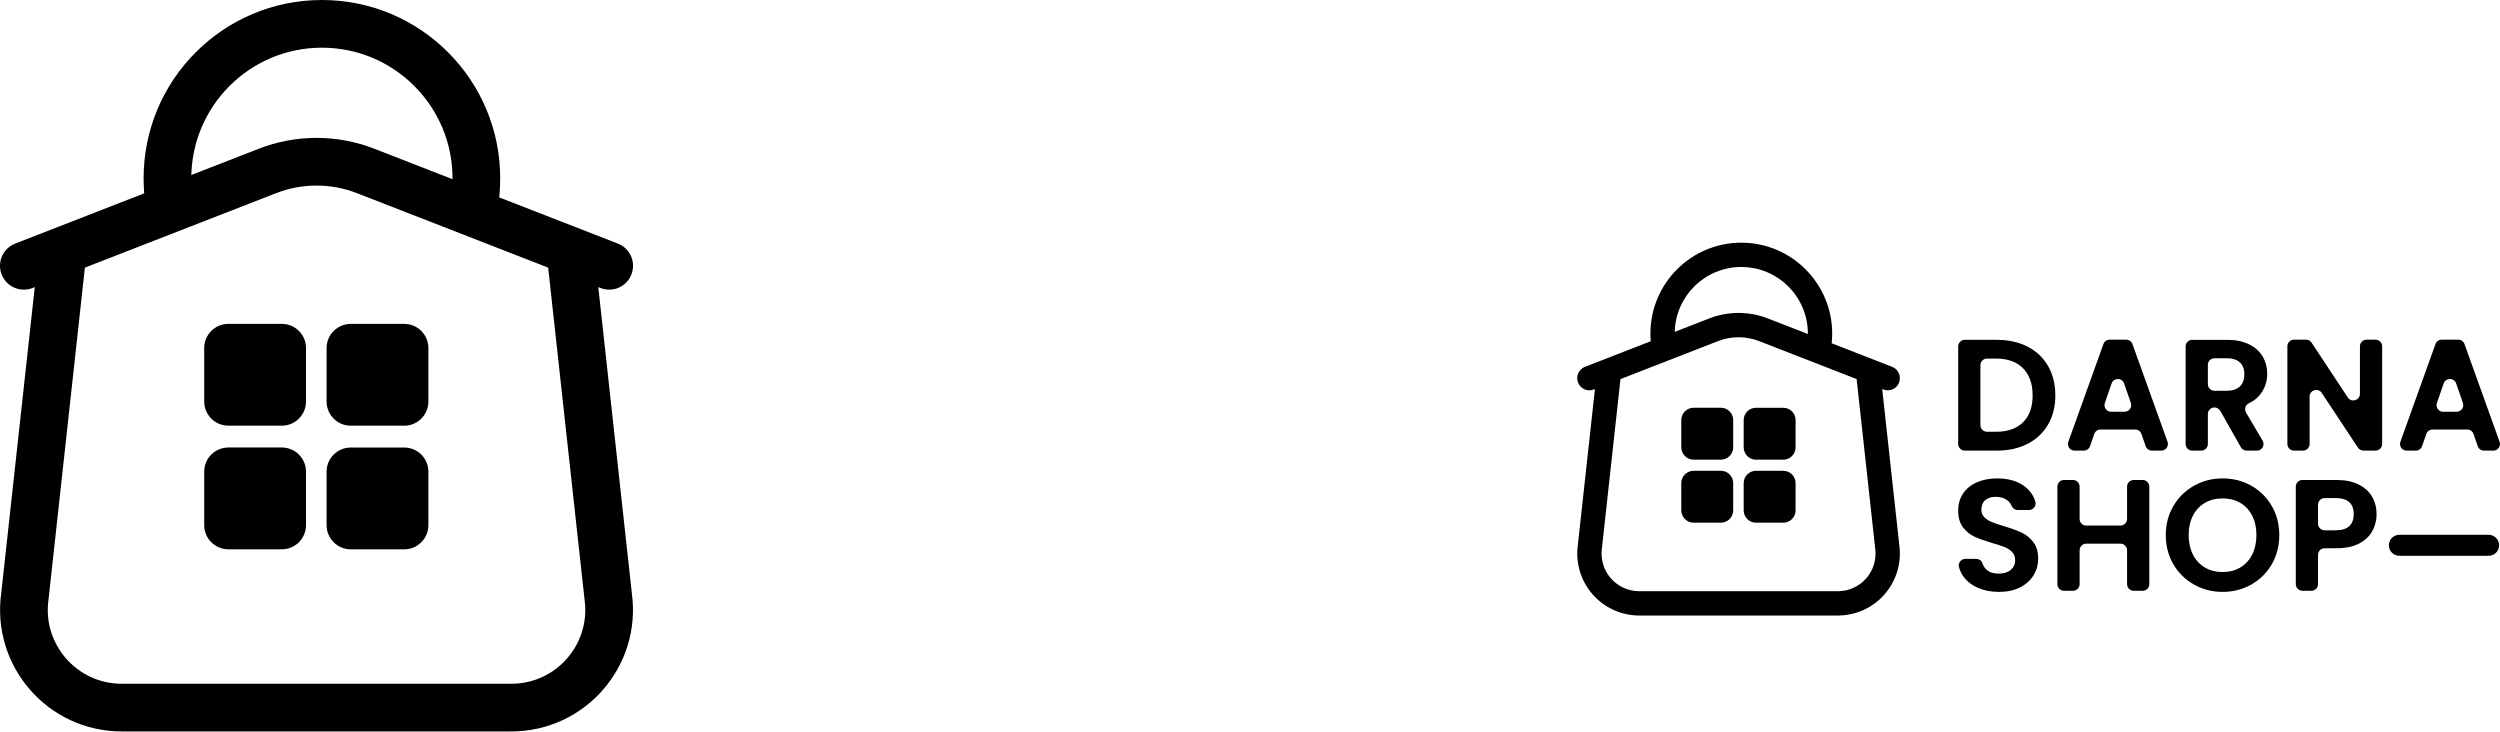
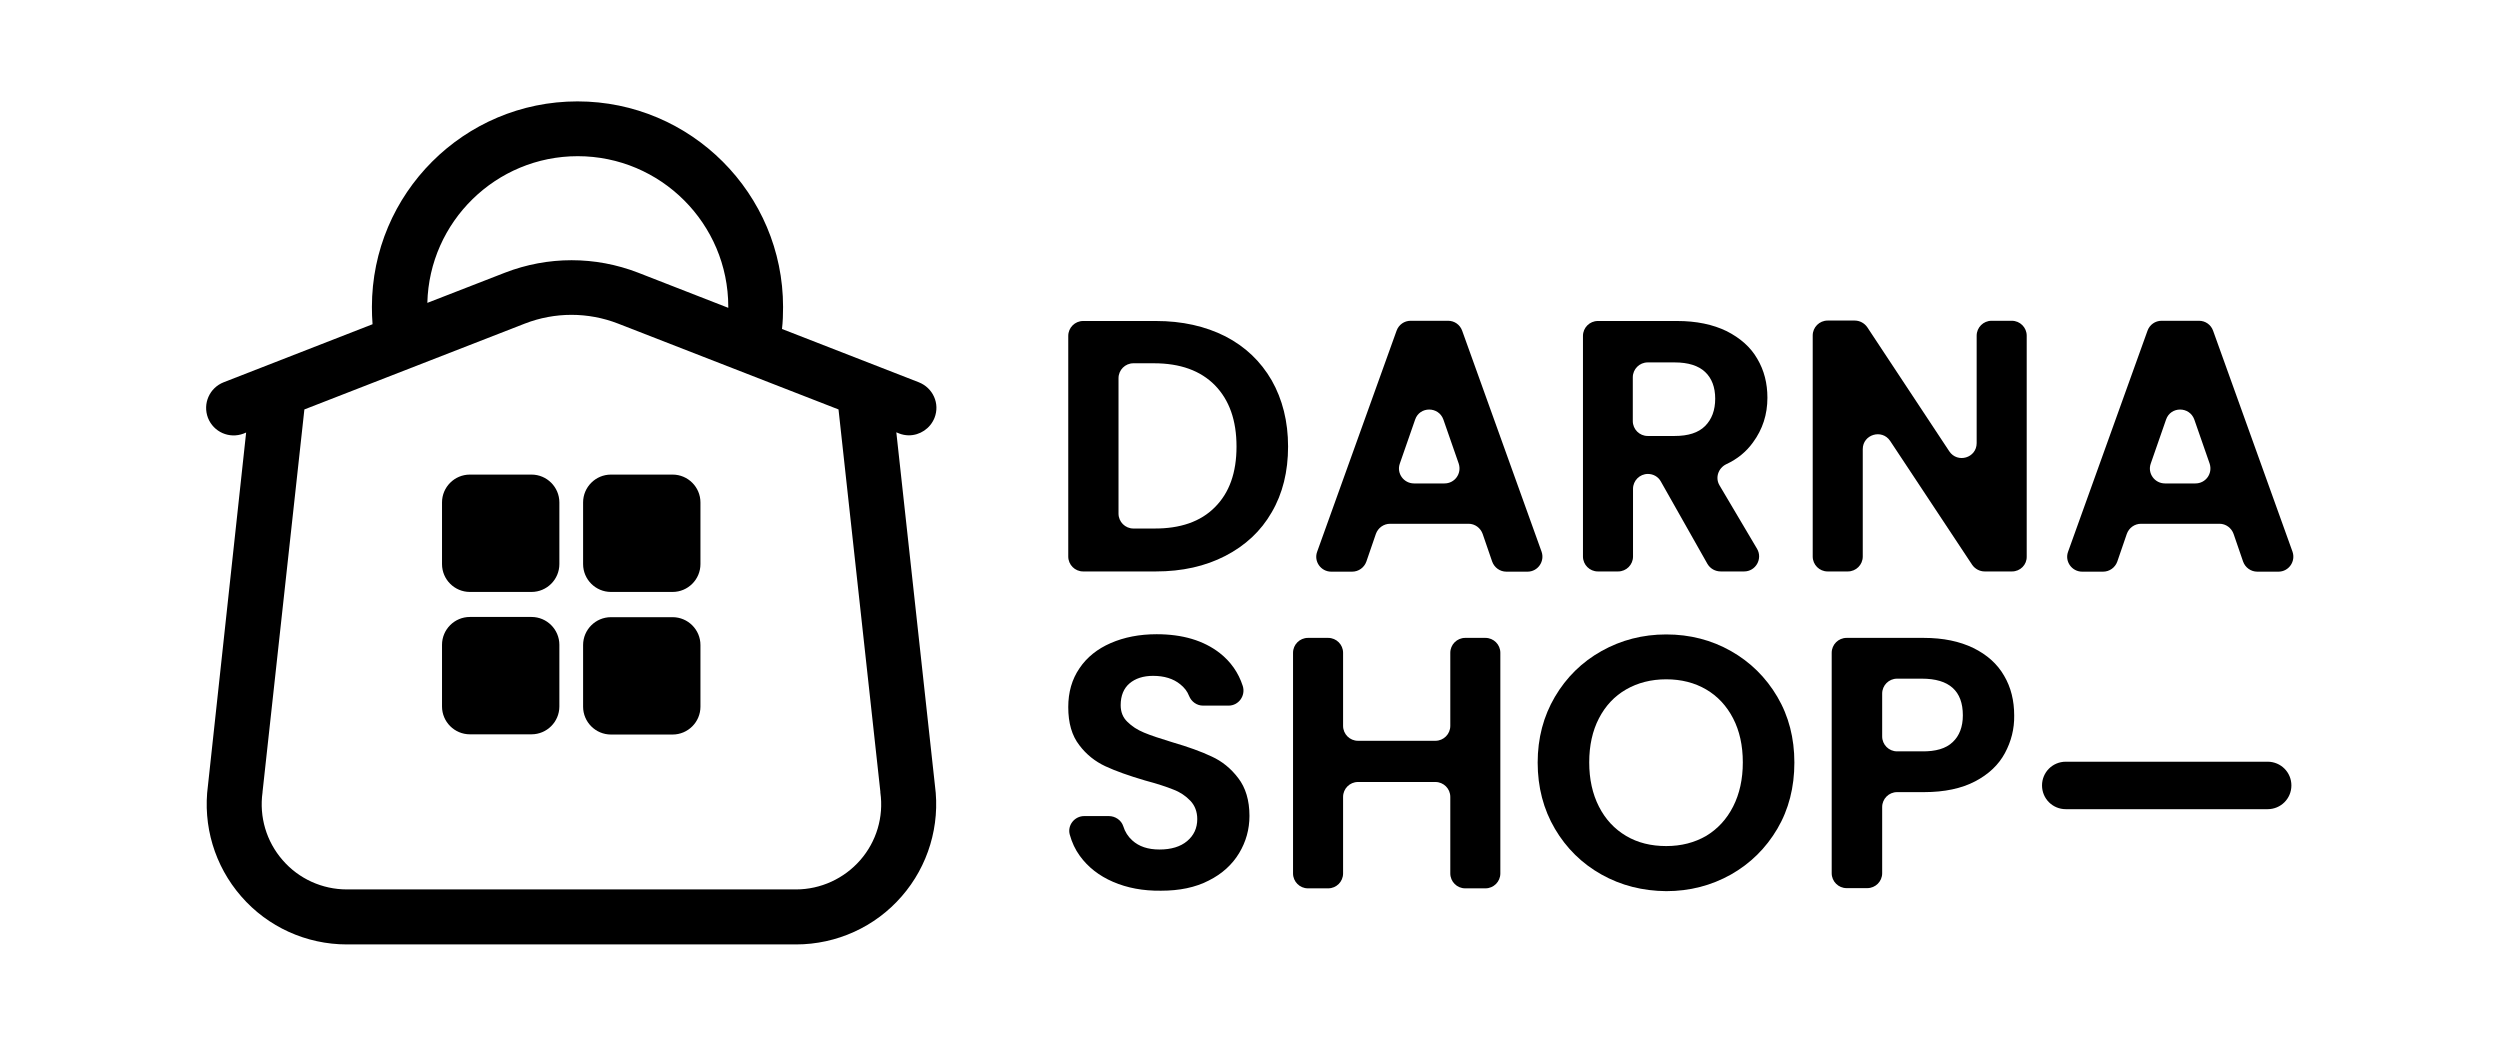
- <svg xmlns="http://www.w3.org/2000/svg" id="Layer_1" data-name="Layer 1" viewBox="0 0 2620.81 766.78">
-   <defs>
-     <style>
-       .cls-1 { stroke-width: 0px; }
-       .cls-2, .cls-3 { stroke-width: 50px; }
-       .cls-2, .cls-3, .cls-4 { fill: none; stroke: #000; stroke-miterlimit: 10; }
-       .cls-3, .cls-4 { stroke-linecap: round; }
-       .cls-4 { stroke-width: 22px; }
-     </style>
-   </defs>
-   <path class="cls-2" d="m597.86,262.77l39.72,362.45c8.56,61.6-39.29,116.56-101.48,116.56H127.55c-62.19,0-110.04-54.96-101.48-116.56l39.72-362.45" />
-   <path class="cls-3" d="m638.64,278.65l-255.36-99.44c-33.1-12.89-69.83-12.89-102.93,0L25,278.65" />
-   <g>
-     <rect class="cls-1" x="342.37" y="339.54" width="106.73" height="106.73" rx="25.35" ry="25.35" />
-     <rect class="cls-1" x="214.07" y="339.51" width="106.73" height="106.73" rx="25.35" ry="25.35" />
-     <rect class="cls-1" x="342.37" y="469.15" width="106.73" height="106.73" rx="25.35" ry="25.35" />
-     <rect class="cls-1" x="214.07" y="469.12" width="106.73" height="106.73" rx="25.35" ry="25.35" />
-   </g>
-   <path class="cls-3" d="m496.87,215.46c1.65-9.27,2.51-18.81,2.51-28.55,0-89.42-72.49-161.91-161.92-161.91s-161.92,72.49-161.92,161.91c0,8.58.67,17.01,1.95,25.23" />
+ <svg xmlns="http://www.w3.org/2000/svg" version="1.1" id="Layer_1" x="0px" y="0px" viewBox="0 0 1158.9 484.7" style="enable-background:new 0 0 1158.9 484.7;" xml:space="preserve">
  <g>
    <g>
-       <path class="cls-1" d="m1973.13,407.84l1.21.47c1.52.59,3.08.87,4.62.87,5.1,0,9.92-3.08,11.88-8.12,2.55-6.56-.69-13.95-7.25-16.5l-63.41-24.69c.36-3.38.55-6.79.55-10.19,0-52.54-42.74-95.28-95.28-95.28s-95.28,42.74-95.28,95.28c0,2.68.12,5.36.34,8.03l-68.96,26.85c-6.56,2.55-9.81,9.94-7.25,16.5,2.55,6.56,9.94,9.81,16.5,7.25l1.21-.47-17.94,163.7c-2.52,18.56,3.08,37.28,15.38,51.41,12.34,14.18,30.2,22.31,49,22.31h208.26c18.8,0,36.66-8.13,49-22.31,12.3-14.13,17.9-32.86,15.38-51.41l-17.94-163.7Zm-147.69-127.96c38.48,0,69.79,31.31,69.79,69.79,0,.16,0,.32,0,.48l-41.81-16.28c-19.9-7.75-41.82-7.75-61.72,0l-36.04,14.03c.94-37.67,31.88-68.02,69.77-68.02Zm131.03,326.33c-7.5,8.62-18.35,13.56-29.78,13.56h-208.26c-11.42,0-22.28-4.94-29.78-13.56-7.5-8.62-10.9-20.05-9.33-31.36l.03-.18,19.43-177.26,102.18-39.79c13.93-5.43,29.28-5.43,43.22,0l102.17,39.79,19.41,177.08.05.37c1.57,11.31-1.83,22.75-9.33,31.36Z" />
-       <rect class="cls-1" x="1827.94" y="427.48" width="54.41" height="54.41" rx="12.92" ry="12.92" />
-       <rect class="cls-1" x="1762.54" y="427.46" width="54.41" height="54.41" rx="12.92" ry="12.92" />
-       <rect class="cls-1" x="1827.94" y="493.55" width="54.41" height="54.41" rx="12.92" ry="12.92" />
-       <rect class="cls-1" x="1762.54" y="493.53" width="54.41" height="54.41" rx="12.92" ry="12.92" />
+       <g>
+         <path d="M415.5,200.4l1.2,0.5c1.5,0.6,3.1,0.9,4.6,0.9c5.1,0,9.9-3.1,11.9-8.1c2.6-6.6-0.7-13.9-7.3-16.5l-63.4-24.7     c0.4-3.4,0.5-6.8,0.5-10.2c0-52.5-42.7-95.3-95.3-95.3s-95.3,42.7-95.3,95.3c0,2.7,0.1,5.4,0.3,8l-69,26.9     c-6.6,2.6-9.8,9.9-7.3,16.5c2.6,6.6,9.9,9.8,16.5,7.3l1.2-0.5L96.4,364.1c-2.5,18.6,3.1,37.3,15.4,51.4     c12.3,14.2,30.2,22.3,49,22.3H369c18.8,0,36.7-8.1,49-22.3c12.3-14.1,17.9-32.9,15.4-51.4L415.5,200.4z M267.8,72.4     c38.5,0,69.8,31.3,69.8,69.8c0,0.2,0,0.3,0,0.5l-41.8-16.3c-19.9-7.7-41.8-7.7-61.7,0l-36,14C199,102.8,229.9,72.4,267.8,72.4z      M398.8,398.7c-7.5,8.6-18.4,13.6-29.8,13.6H160.8c-11.4,0-22.3-4.9-29.8-13.6c-7.5-8.6-10.9-20-9.3-31.4l0-0.2l19.4-177.3     l102.2-39.8c13.9-5.4,29.3-5.4,43.2,0l102.2,39.8L408.1,367l0,0.4C409.7,378.7,406.3,390.1,398.8,398.7z" />
+       </g>
+       <g>
+         <path d="M311.8,220l-28.6,0c-7.1,0-12.9,5.8-12.9,12.9l0,28.6c0,7.1,5.8,12.9,12.9,12.9l28.6,0c7.1,0,12.9-5.8,12.9-12.9l0-28.6     C324.7,225.8,318.9,220,311.8,220z" />
+       </g>
+       <g>
+         <path d="M246.4,220l-28.6,0c-7.1,0-12.9,5.8-12.9,12.9l0,28.6c0,7.1,5.8,12.9,12.9,12.9l28.6,0c7.1,0,12.9-5.8,12.9-12.9l0-28.6     C259.3,225.8,253.5,220,246.4,220z" />
+       </g>
+       <g>
+         <path d="M311.8,286.1l-28.6,0c-7.1,0-12.9,5.8-12.9,12.9l0,28.6c0,7.1,5.8,12.9,12.9,12.9l28.6,0c7.1,0,12.9-5.8,12.9-12.9     l0-28.6C324.7,291.9,318.9,286.1,311.8,286.1z" />
+       </g>
+       <g>
+         <path d="M246.4,286l-28.6,0c-7.1,0-12.9,5.8-12.9,12.9l0,28.6c0,7.1,5.8,12.9,12.9,12.9l28.6,0c7.1,0,12.9-5.8,12.9-12.9l0-28.6     C259.3,291.8,253.5,286,246.4,286z" />
+       </g>
    </g>
    <g>
      <g>
-         <path class="cls-1" d="m2125.61,363.41c9.26,4.77,16.42,11.56,21.47,20.38,5.05,8.82,7.57,19.05,7.57,30.7s-2.53,21.83-7.57,30.53c-5.05,8.71-12.2,15.45-21.47,20.22-9.26,4.77-20,7.16-32.2,7.16h-33.66c-3.83,0-6.94-3.11-6.94-6.94v-102.27c0-3.83,3.11-6.94,6.94-6.94h33.66c12.2,0,22.93,2.39,32.2,7.16Zm-4.74,79.21c6.66-6.66,9.98-16.03,9.98-28.12s-3.33-21.55-9.98-28.37c-6.66-6.82-16.09-10.23-28.29-10.23h-9.54c-3.83,0-6.94,3.11-6.94,6.94v62.83c0,3.83,3.11,6.94,6.94,6.94h9.54c12.2,0,21.63-3.33,28.29-9.98Z" />
-         <path class="cls-1" d="m2238.4,450.27h-36.38c-2.96,0-5.59,1.87-6.56,4.67l-4.42,12.79c-.97,2.8-3.6,4.67-6.56,4.67h-9.66c-4.8,0-8.15-4.76-6.53-9.28l36.78-102.44c.99-2.76,3.6-4.59,6.53-4.59h17.36c2.93,0,5.54,1.84,6.53,4.59l36.78,102.44c1.62,4.52-1.73,9.28-6.53,9.28h-9.82c-2.96,0-5.59-1.87-6.56-4.67l-4.42-12.79c-.97-2.8-3.6-4.67-6.56-4.67Zm-4.57-27.84l-7.07-20.43c-2.15-6.23-10.96-6.23-13.11,0l-7.07,20.43c-1.56,4.51,1.79,9.21,6.56,9.21h14.13c4.77,0,8.12-4.7,6.56-9.21Z" />
-         <path class="cls-1" d="m2349.17,468.88l-21.64-38.22c-1.23-2.18-3.54-3.52-6.04-3.52h0c-3.83,0-6.94,3.11-6.94,6.94v31.39c0,3.83-3.11,6.94-6.94,6.94h-9.42c-3.83,0-6.94-3.11-6.94-6.94v-102.27c0-3.83,3.11-6.94,6.94-6.94h36.66c8.99,0,16.64,1.58,22.96,4.74,6.32,3.16,11.07,7.43,14.23,12.81,3.16,5.38,4.74,11.4,4.74,18.05,0,7.65-2.22,14.56-6.66,20.72-3.09,4.29-7.24,7.65-12.43,10.08-3.74,1.75-5.22,6.29-3.12,9.85l17.37,29.43c2.73,4.62-.6,10.46-5.97,10.46h-10.76c-2.5,0-4.81-1.34-6.04-3.52Zm-34.62-66.15c0,3.83,3.11,6.94,6.94,6.94h12.53c6.32,0,11.04-1.52,14.14-4.58,3.1-3.05,4.66-7.29,4.66-12.73s-1.55-9.46-4.66-12.4c-3.11-2.94-7.82-4.41-14.14-4.41h-12.53c-3.83,0-6.94,3.11-6.94,6.94v20.24Z" />
-         <path class="cls-1" d="m2490.33,472.4h-12.63c-2.33,0-4.5-1.17-5.79-3.11l-37.97-57.37c-3.79-5.73-12.72-3.05-12.72,3.83v49.71c0,3.83-3.11,6.94-6.94,6.94h-9.42c-3.83,0-6.94-3.11-6.94-6.94v-102.44c0-3.83,3.11-6.94,6.94-6.94h12.63c2.33,0,4.5,1.17,5.79,3.11l37.96,57.49c3.79,5.74,12.73,3.06,12.73-3.82v-49.84c0-3.83,3.11-6.94,6.94-6.94h9.42c3.83,0,6.94,3.11,6.94,6.94v102.44c0,3.83-3.11,6.94-6.94,6.94Z" />
-         <path class="cls-1" d="m2586.5,450.27h-36.38c-2.96,0-5.59,1.87-6.56,4.67l-4.42,12.79c-.97,2.8-3.6,4.67-6.56,4.67h-9.66c-4.8,0-8.15-4.76-6.53-9.28l36.78-102.44c.99-2.76,3.6-4.59,6.53-4.59h17.36c2.93,0,5.54,1.84,6.53,4.59l36.78,102.44c1.62,4.52-1.73,9.28-6.53,9.28h-9.82c-2.96,0-5.59-1.87-6.56-4.67l-4.42-12.79c-.97-2.8-3.6-4.67-6.56-4.67Zm-4.57-27.84l-7.07-20.43c-2.15-6.23-10.96-6.23-13.11,0l-7.07,20.43c-1.56,4.51,1.79,9.21,6.56,9.21h14.13c4.77,0,8.12-4.7,6.56-9.21Z" />
+         <g>
+           <path d="M568,155.9c9.3,4.8,16.4,11.6,21.5,20.4c5,8.8,7.6,19.1,7.6,30.7c0,11.6-2.5,21.8-7.6,30.5c-5,8.7-12.2,15.4-21.5,20.2      c-9.3,4.8-20,7.2-32.2,7.2h-33.7c-3.8,0-6.9-3.1-6.9-6.9V155.7c0-3.8,3.1-6.9,6.9-6.9h33.7C548,148.8,558.7,151.2,568,155.9z       M563.2,235.1c6.7-6.7,10-16,10-28.1c0-12.1-3.3-21.5-10-28.4c-6.7-6.8-16.1-10.2-28.3-10.2h-9.5c-3.8,0-6.9,3.1-6.9,6.9v62.8      c0,3.8,3.1,6.9,6.9,6.9h9.5C547.1,245.1,556.6,241.8,563.2,235.1z" />
+         </g>
+         <g>
+           <path d="M680.8,242.8h-36.4c-3,0-5.6,1.9-6.6,4.7l-4.4,12.8c-1,2.8-3.6,4.7-6.6,4.7h-9.7c-4.8,0-8.2-4.8-6.5-9.3l36.8-102.4      c1-2.8,3.6-4.6,6.5-4.6h17.4c2.9,0,5.5,1.8,6.5,4.6l36.8,102.4c1.6,4.5-1.7,9.3-6.5,9.3h-9.8c-3,0-5.6-1.9-6.6-4.7l-4.4-12.8      C686.3,244.7,683.7,242.8,680.8,242.8z M676.2,214.9l-7.1-20.4c-2.2-6.2-11-6.2-13.1,0l-7.1,20.4c-1.6,4.5,1.8,9.2,6.6,9.2h14.1      C674.4,224.1,677.7,219.5,676.2,214.9z" />
+         </g>
+         <g>
+           <path d="M791.5,261.4l-21.6-38.2c-1.2-2.2-3.5-3.5-6-3.5l0,0c-3.8,0-6.9,3.1-6.9,6.9V258c0,3.8-3.1,6.9-6.9,6.9h-9.4      c-3.8,0-6.9-3.1-6.9-6.9V155.7c0-3.8,3.1-6.9,6.9-6.9h36.7c9,0,16.6,1.6,23,4.7c6.3,3.2,11.1,7.4,14.2,12.8      c3.2,5.4,4.7,11.4,4.7,18.1c0,7.7-2.2,14.6-6.7,20.7c-3.1,4.3-7.2,7.7-12.4,10.1c-3.7,1.8-5.2,6.3-3.1,9.8l17.4,29.4      c2.7,4.6-0.6,10.5-6,10.5h-10.8C795.1,264.9,792.8,263.6,791.5,261.4z M756.9,195.2c0,3.8,3.1,6.9,6.9,6.9h12.5      c6.3,0,11-1.5,14.1-4.6c3.1-3.1,4.7-7.3,4.7-12.7c0-5.3-1.6-9.5-4.7-12.4c-3.1-2.9-7.8-4.4-14.1-4.4h-12.5      c-3.8,0-6.9,3.1-6.9,6.9V195.2z" />
+         </g>
+         <g>
+           <path d="M932.7,264.9H920c-2.3,0-4.5-1.2-5.8-3.1l-38-57.4c-3.8-5.7-12.7-3-12.7,3.8V258c0,3.8-3.1,6.9-6.9,6.9h-9.4      c-3.8,0-6.9-3.1-6.9-6.9V155.5c0-3.8,3.1-6.9,6.9-6.9h12.6c2.3,0,4.5,1.2,5.8,3.1l38,57.5c3.8,5.7,12.7,3.1,12.7-3.8v-49.8      c0-3.8,3.1-6.9,6.9-6.9h9.4c3.8,0,6.9,3.1,6.9,6.9V258C939.6,261.8,936.5,264.9,932.7,264.9z" />
+         </g>
+         <g>
+           <path d="M1028.9,242.8h-36.4c-3,0-5.6,1.9-6.6,4.7l-4.4,12.8c-1,2.8-3.6,4.7-6.6,4.7h-9.7c-4.8,0-8.2-4.8-6.5-9.3l36.8-102.4      c1-2.8,3.6-4.6,6.5-4.6h17.4c2.9,0,5.5,1.8,6.5,4.6l36.8,102.4c1.6,4.5-1.7,9.3-6.5,9.3h-9.8c-3,0-5.6-1.9-6.6-4.7l-4.4-12.8      C1034.4,244.7,1031.8,242.8,1028.9,242.8z M1024.3,214.9l-7.1-20.4c-2.2-6.2-11-6.2-13.1,0l-7.1,20.4c-1.6,4.5,1.8,9.2,6.6,9.2      h14.1C1022.5,224.1,1025.8,219.5,1024.3,214.9z" />
+         </g>
      </g>
      <g>
-         <path class="cls-1" d="m2073.7,616.33c-6.49-2.77-11.62-6.77-15.39-11.98-2.16-2.99-3.72-6.28-4.68-9.89-1.16-4.35,2.24-8.58,6.74-8.58h11.28c3,0,5.76,1.87,6.67,4.73.84,2.61,2.24,4.8,4.2,6.59,3.05,2.77,7.24,4.16,12.56,4.16s9.71-1.3,12.81-3.91c3.1-2.61,4.66-6.02,4.66-10.23,0-3.44-1.06-6.27-3.16-8.49-2.11-2.22-4.74-3.96-7.9-5.24-3.16-1.27-7.52-2.69-13.06-4.24-7.55-2.22-13.67-4.41-18.39-6.57-4.72-2.16-8.76-5.43-12.15-9.82-3.39-4.38-5.08-10.23-5.08-17.56,0-6.88,1.72-12.87,5.16-17.97,3.44-5.1,8.26-9.01,14.48-11.73,6.21-2.72,13.31-4.08,21.3-4.08,11.98,0,21.71,2.91,29.2,8.74,5.14,4,8.7,9.09,10.68,15.26,1.44,4.5-1.86,9.12-6.59,9.12h-11.81c-2.88,0-5.39-1.8-6.48-4.47-.84-2.06-2.2-3.87-4.1-5.43-3.16-2.61-7.35-3.91-12.56-3.91-4.55,0-8.18,1.16-10.9,3.49-2.72,2.33-4.08,5.71-4.08,10.15,0,3.11,1.02,5.69,3.08,7.74,2.05,2.05,4.6,3.72,7.65,4.99,3.05,1.28,7.35,2.74,12.9,4.41,7.54,2.22,13.7,4.44,18.47,6.66,4.77,2.22,8.87,5.55,12.31,9.98,3.44,4.44,5.16,10.26,5.16,17.47,0,6.21-1.61,11.98-4.83,17.31-3.22,5.32-7.93,9.57-14.14,12.73-6.21,3.16-13.59,4.74-22.13,4.74-8.1,0-15.39-1.39-21.88-4.16Z" />
-         <path class="cls-1" d="m2253.16,510.12v102.27c0,3.83-3.11,6.94-6.94,6.94h-9.42c-3.83,0-6.94-3.11-6.94-6.94v-35.54c0-3.83-3.11-6.94-6.94-6.94h-35.88c-3.83,0-6.94,3.11-6.94,6.94v35.54c0,3.83-3.11,6.94-6.94,6.94h-9.42c-3.83,0-6.94-3.11-6.94-6.94v-102.27c0-3.83,3.11-6.94,6.94-6.94h9.42c3.83,0,6.94,3.11,6.94,6.94v33.88c0,3.83,3.11,6.94,6.94,6.94h35.88c3.83,0,6.94-3.11,6.94-6.94v-33.88c0-3.83,3.11-6.94,6.94-6.94h9.42c3.83,0,6.94,3.11,6.94,6.94Z" />
-         <path class="cls-1" d="m2300.08,612.84c-9.1-5.1-16.31-12.17-21.63-21.22-5.32-9.04-7.99-19.27-7.99-30.7s2.66-21.49,7.99-30.53c5.32-9.04,12.53-16.11,21.63-21.22,9.09-5.1,19.08-7.65,29.95-7.65s20.99,2.55,30.03,7.65c9.04,5.1,16.2,12.18,21.47,21.22,5.27,9.04,7.9,19.22,7.9,30.53s-2.64,21.66-7.9,30.7c-5.27,9.04-12.45,16.11-21.55,21.22-9.1,5.1-19.08,7.66-29.95,7.66s-20.86-2.55-29.95-7.66Zm48.42-17.89c5.32-3.16,9.48-7.68,12.48-13.56,3-5.88,4.49-12.7,4.49-20.47s-1.5-14.56-4.49-20.38-7.16-10.29-12.48-13.39c-5.32-3.1-11.48-4.66-18.47-4.66s-13.17,1.55-18.55,4.66c-5.38,3.11-9.57,7.57-12.56,13.39s-4.49,12.62-4.49,20.38,1.5,14.59,4.49,20.47c3,5.88,7.18,10.4,12.56,13.56,5.38,3.16,11.57,4.74,18.55,4.74s13.15-1.58,18.47-4.74Z" />
-         <path class="cls-1" d="m2487.03,556.6c-2.94,5.44-7.54,9.82-13.81,13.14-6.27,3.33-14.17,4.99-23.71,4.99h-12.53c-3.83,0-6.94,3.11-6.94,6.94v30.72c0,3.83-3.11,6.94-6.94,6.94h-9.42c-3.83,0-6.94-3.11-6.94-6.94v-102.27c0-3.83,3.11-6.94,6.94-6.94h35.83c8.99,0,16.64,1.55,22.96,4.66,6.32,3.11,11.07,7.38,14.23,12.81,3.16,5.44,4.74,11.59,4.74,18.47,0,6.21-1.47,12.04-4.41,17.47Zm-24.21-5.08c3.1-2.94,4.66-7.07,4.66-12.4,0-11.32-6.32-16.97-18.97-16.97h-11.53c-3.83,0-6.94,3.11-6.94,6.94v19.9c0,3.83,3.11,6.94,6.94,6.94h11.53c6.43,0,11.2-1.47,14.31-4.41Z" />
+         <g>
+           <path d="M516,408.8c-6.5-2.8-11.6-6.8-15.4-12c-2.2-3-3.7-6.3-4.7-9.9c-1.2-4.3,2.2-8.6,6.7-8.6H514c3,0,5.8,1.9,6.7,4.7      c0.8,2.6,2.2,4.8,4.2,6.6c3.1,2.8,7.2,4.2,12.6,4.2c5.4,0,9.7-1.3,12.8-3.9c3.1-2.6,4.7-6,4.7-10.2c0-3.4-1.1-6.3-3.2-8.5      c-2.1-2.2-4.7-4-7.9-5.2c-3.2-1.3-7.5-2.7-13.1-4.2c-7.5-2.2-13.7-4.4-18.4-6.6c-4.7-2.2-8.8-5.4-12.1-9.8      c-3.4-4.4-5.1-10.2-5.1-17.6c0-6.9,1.7-12.9,5.2-18c3.4-5.1,8.3-9,14.5-11.7c6.2-2.7,13.3-4.1,21.3-4.1c12,0,21.7,2.9,29.2,8.7      c5.1,4,8.7,9.1,10.7,15.3c1.4,4.5-1.9,9.1-6.6,9.1h-11.8c-2.9,0-5.4-1.8-6.5-4.5c-0.8-2.1-2.2-3.9-4.1-5.4      c-3.2-2.6-7.4-3.9-12.6-3.9c-4.5,0-8.2,1.2-10.9,3.5c-2.7,2.3-4.1,5.7-4.1,10.1c0,3.1,1,5.7,3.1,7.7c2.1,2.1,4.6,3.7,7.7,5      c3.1,1.3,7.3,2.7,12.9,4.4c7.5,2.2,13.7,4.4,18.5,6.7c4.8,2.2,8.9,5.5,12.3,10c3.4,4.4,5.2,10.3,5.2,17.5c0,6.2-1.6,12-4.8,17.3      c-3.2,5.3-7.9,9.6-14.1,12.7c-6.2,3.2-13.6,4.7-22.1,4.7C529.8,413,522.5,411.6,516,408.8z" />
+         </g>
+         <g>
+           <path d="M695.5,302.6v102.3c0,3.8-3.1,6.9-6.9,6.9h-9.4c-3.8,0-6.9-3.1-6.9-6.9v-35.5c0-3.8-3.1-6.9-6.9-6.9h-35.9      c-3.8,0-6.9,3.1-6.9,6.9v35.5c0,3.8-3.1,6.9-6.9,6.9h-9.4c-3.8,0-6.9-3.1-6.9-6.9V302.6c0-3.8,3.1-6.9,6.9-6.9h9.4      c3.8,0,6.9,3.1,6.9,6.9v33.9c0,3.8,3.1,6.9,6.9,6.9h35.9c3.8,0,6.9-3.1,6.9-6.9v-33.9c0-3.8,3.1-6.9,6.9-6.9h9.4      C692.4,295.7,695.5,298.8,695.5,302.6z" />
+         </g>
+         <g>
+           <path d="M742.4,405.4c-9.1-5.1-16.3-12.2-21.6-21.2c-5.3-9-8-19.3-8-30.7c0-11.3,2.7-21.5,8-30.5c5.3-9,12.5-16.1,21.6-21.2      c9.1-5.1,19.1-7.7,30-7.7c11,0,21,2.6,30,7.7c9,5.1,16.2,12.2,21.5,21.2c5.3,9,7.9,19.2,7.9,30.5c0,11.4-2.6,21.7-7.9,30.7      c-5.3,9-12.5,16.1-21.5,21.2c-9.1,5.1-19.1,7.7-30,7.7C761.5,413,751.5,410.5,742.4,405.4z M790.9,387.5      c5.3-3.2,9.5-7.7,12.5-13.6c3-5.9,4.5-12.7,4.5-20.5c0-7.8-1.5-14.6-4.5-20.4c-3-5.8-7.2-10.3-12.5-13.4      c-5.3-3.1-11.5-4.7-18.5-4.7c-7,0-13.2,1.6-18.6,4.7c-5.4,3.1-9.6,7.6-12.6,13.4c-3,5.8-4.5,12.6-4.5,20.4      c0,7.8,1.5,14.6,4.5,20.5c3,5.9,7.2,10.4,12.6,13.6c5.4,3.2,11.6,4.7,18.6,4.7C779.4,392.2,785.5,390.6,790.9,387.5z" />
+         </g>
+         <g>
+           <path d="M929.4,349.1c-2.9,5.4-7.5,9.8-13.8,13.1c-6.3,3.3-14.2,5-23.7,5h-12.5c-3.8,0-6.9,3.1-6.9,6.9v30.7      c0,3.8-3.1,6.9-6.9,6.9H856c-3.8,0-6.9-3.1-6.9-6.9V302.6c0-3.8,3.1-6.9,6.9-6.9h35.8c9,0,16.6,1.6,23,4.7      c6.3,3.1,11.1,7.4,14.2,12.8c3.2,5.4,4.7,11.6,4.7,18.5C933.8,337.9,932.3,343.7,929.4,349.1z M905.2,344      c3.1-2.9,4.7-7.1,4.7-12.4c0-11.3-6.3-17-19-17h-11.5c-3.8,0-6.9,3.1-6.9,6.9v19.9c0,3.8,3.1,6.9,6.9,6.9h11.5      C897.3,348.4,902.1,347,905.2,344z" />
+         </g>
      </g>
    </g>
-     <line class="cls-4" x1="2515.31" y1="571.63" x2="2608.87" y2="571.63" />
+     <g>
+       <path d="M1051.2,375.1h-93.6c-6.1,0-11-4.9-11-11s4.9-11,11-11h93.6c6.1,0,11,4.9,11,11S1057.3,375.1,1051.2,375.1z" />
+     </g>
  </g>
</svg>
